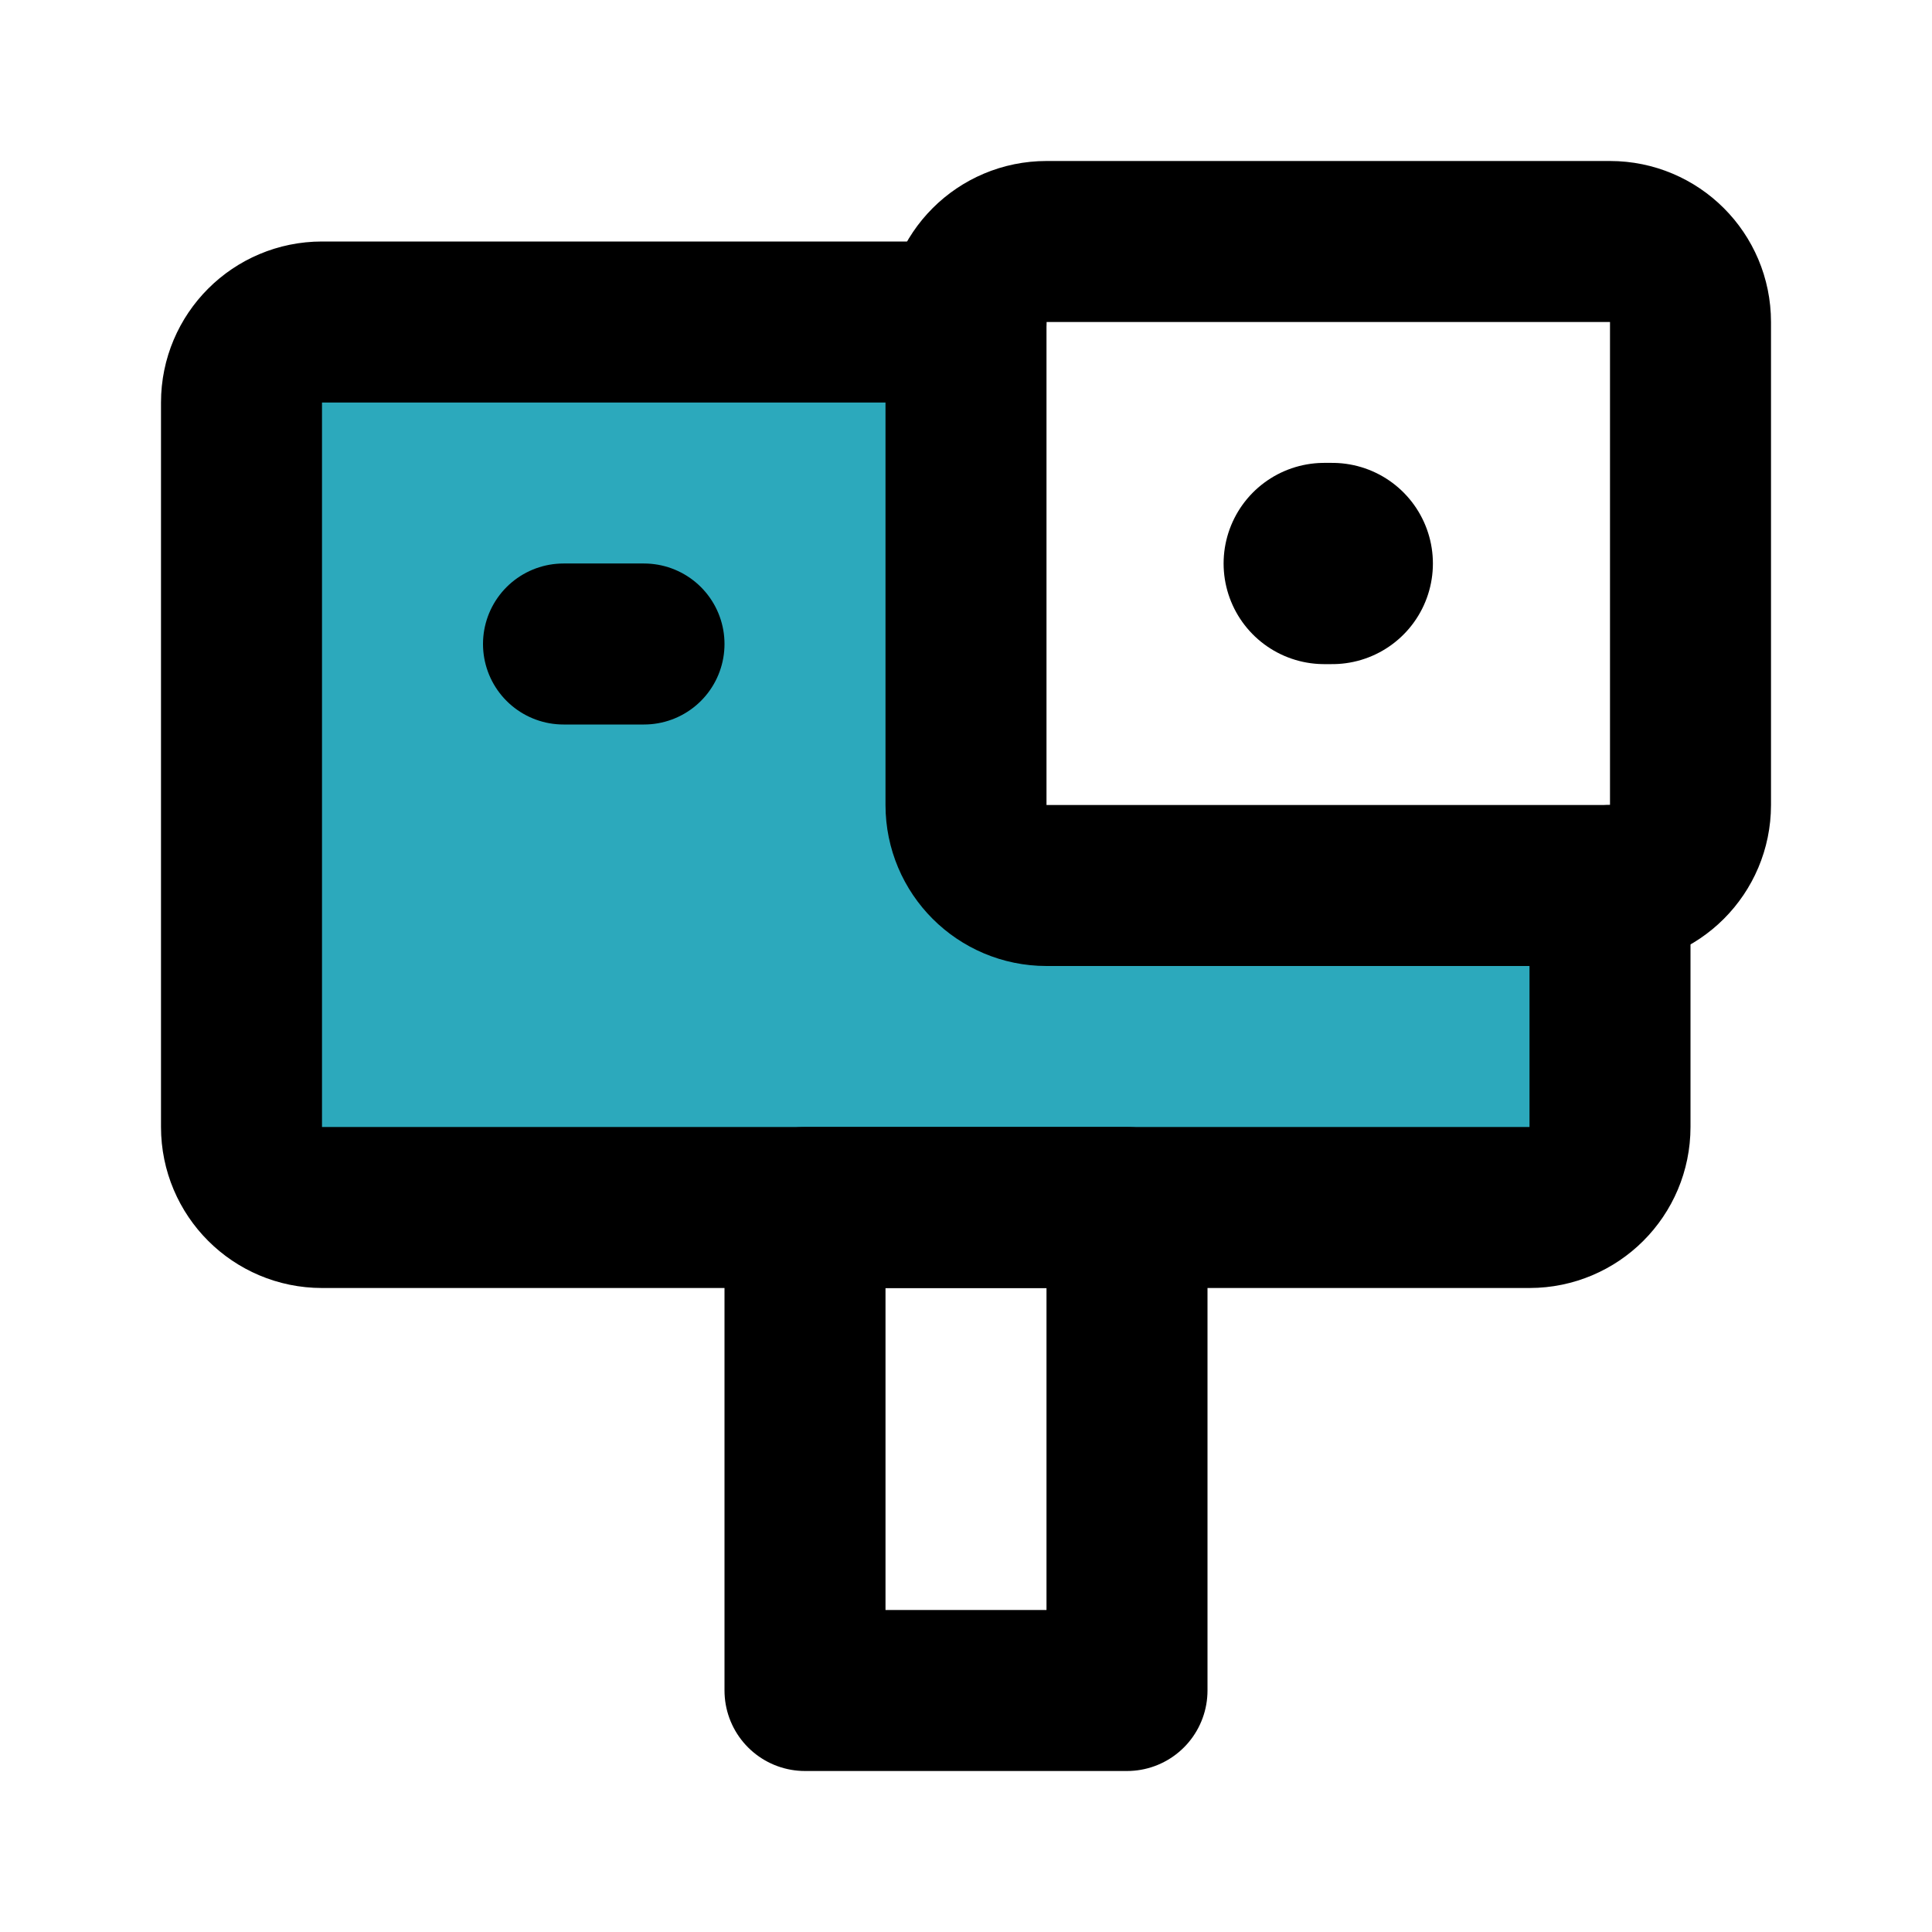
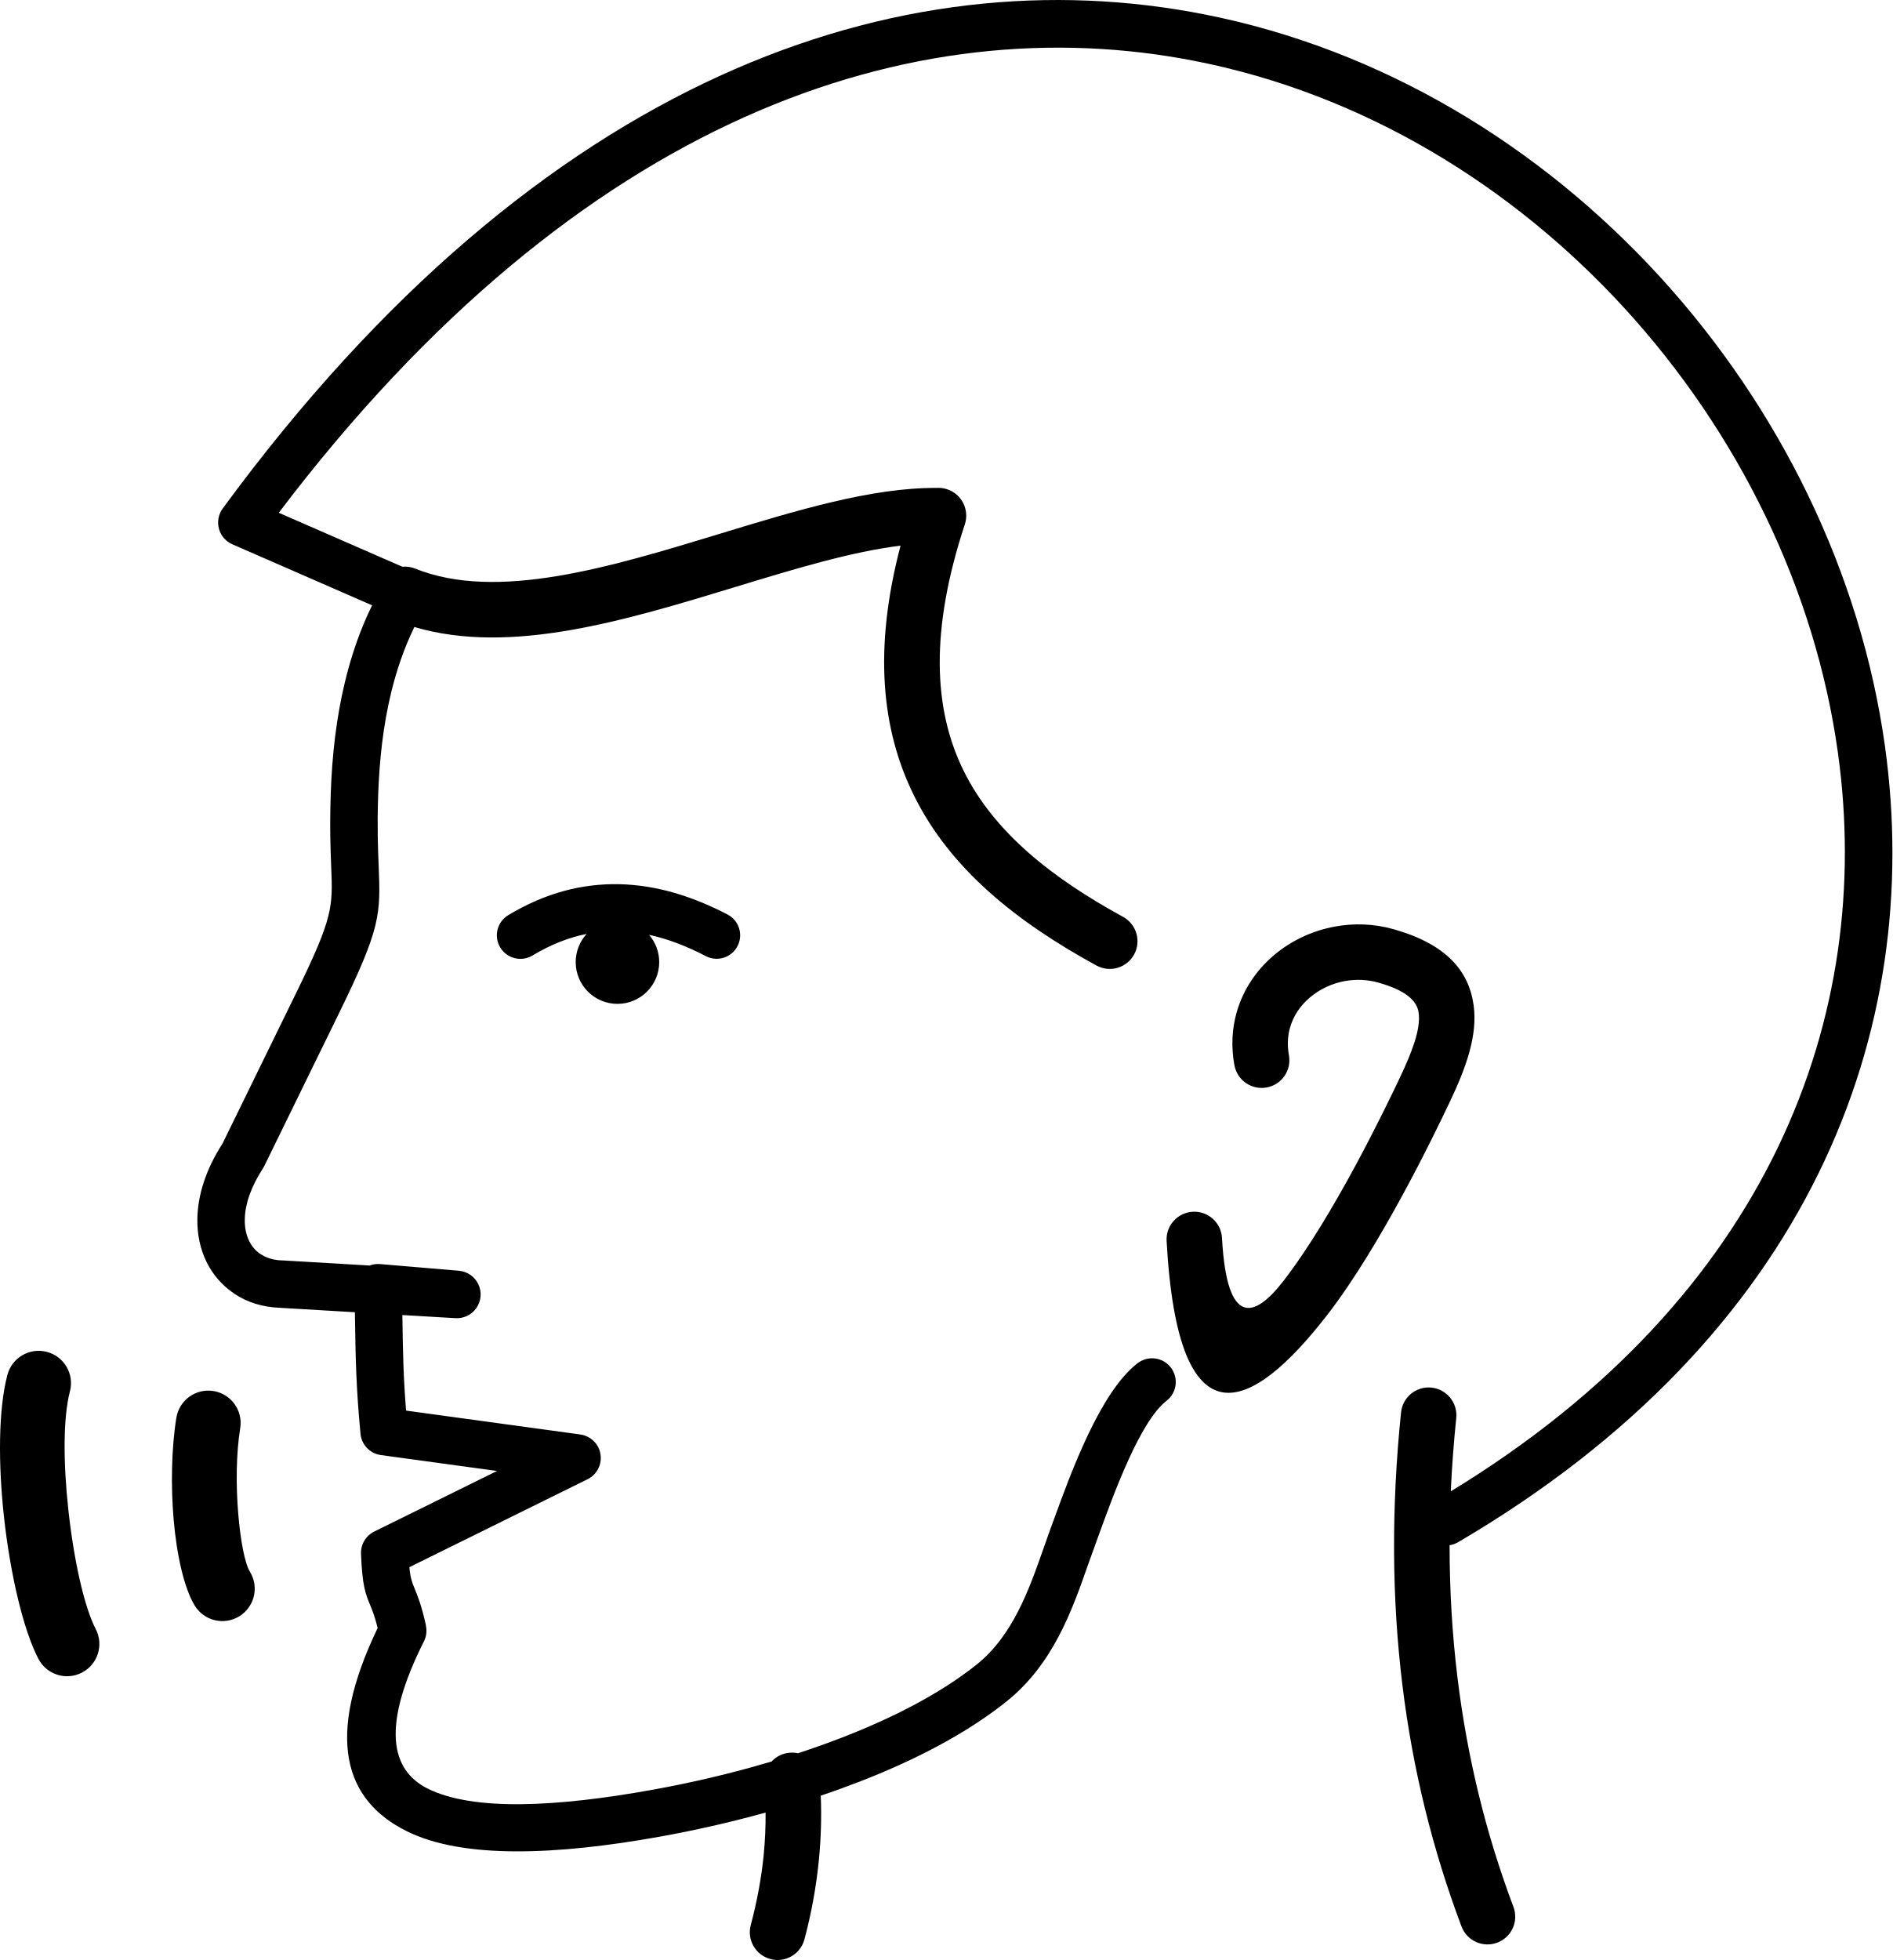
- <svg xmlns="http://www.w3.org/2000/svg" fill="#000000" width="800px" height="800px" viewBox="0 0 24 24" id="action-cam" data-name="Flat Line" class="icon flat-line">
-   <path id="secondary" d="M20,11v3a1,1,0,0,1-1,1H4a1,1,0,0,1-1-1V5A1,1,0,0,1,4,4h8v6a1,1,0,0,0,1,1Z" style="fill: rgb(44, 169, 188); stroke-width: 2;" />
-   <line id="primary-upstroke" x1="16.45" y1="7" x2="16.55" y2="7" style="fill: none; stroke: rgb(0, 0, 0); stroke-linecap: round; stroke-linejoin: round; stroke-width: 2.5;" />
-   <path id="primary" d="M20,11v3a1,1,0,0,1-1,1H4a1,1,0,0,1-1-1V5A1,1,0,0,1,4,4h8" style="fill: none; stroke: rgb(0, 0, 0); stroke-linecap: round; stroke-linejoin: round; stroke-width: 2;" />
-   <path id="primary-2" data-name="primary" d="M7,8H8m6,7H10v6h4Zm7-5V4a1,1,0,0,0-1-1H13a1,1,0,0,0-1,1v6a1,1,0,0,0,1,1h7A1,1,0,0,0,21,10Z" style="fill: none; stroke: rgb(0, 0, 0); stroke-linecap: round; stroke-linejoin: round; stroke-width: 2;" />
+ <svg xmlns="http://www.w3.org/2000/svg" shape-rendering="geometricPrecision" text-rendering="geometricPrecision" image-rendering="optimizeQuality" fill-rule="evenodd" clip-rule="evenodd" viewBox="0 0 494 511.54">
+   <path fill-rule="nonzero" d="M296.95 355.79c2.7-2.09 6.59-1.59 8.68 1.11a6.202 6.202 0 0 1-1.11 8.69c-6.9 5.3-13.78 24.24-17.74 35.14l-2.77 7.68c-4.19 11.95-9.1 25.94-21.34 35.71-10.44 8.35-23.9 15.3-38.34 20.89-3.32 1.28-6.68 2.5-10.08 3.64.23 5.56.06 11.12-.48 16.68-.69 7.08-1.97 14.03-3.78 20.83-1.04 3.87-5.01 6.17-8.88 5.13-3.87-1.03-6.17-5-5.13-8.87 1.64-6.17 2.79-12.33 3.39-18.45.34-3.59.51-7.23.48-10.91-9.43 2.62-18.81 4.71-27.61 6.29-27.01 4.85-51.35 5.85-66.01-1.4-16.31-8.06-21.46-24.35-7.64-53.06-.76-3.04-1.38-4.55-1.89-5.8-1.3-3.15-2.15-5.2-2.46-13.59a6.21 6.21 0 0 1 3.45-5.78l32.06-15.81-30.31-4.15c-3-.41-5.21-2.9-5.36-5.81-1.13-12.05-1.25-19.34-1.41-29.47l-.03-2-19.62-1.16c-4.44-.16-8.42-1.42-11.72-3.58l-.4-.29a20.97 20.97 0 0 1-6.98-8.09c-1.63-3.31-2.49-7.18-2.4-11.4.12-5.94 2.14-12.64 6.57-19.51l19.29-39.44c9.6-19.64 9.5-22.28 9.08-32.68-.18-4.52-.41-10.33-.13-19.01.34-10.29 1.49-20.14 3.72-29.37 1.7-7.05 4.02-13.73 7.08-19.97l-36.47-15.92a6.199 6.199 0 0 1-2.53-9.34C141.29 19.36 235.16-11.88 314.48 3.77c46.32 9.13 87.59 34.3 118.84 68.48 31.22 34.15 52.45 77.33 58.73 122.51 10.33 74.28-19.52 153.86-111.41 207.73-.71.42-1.47.68-2.24.79 0 11.92.7 23.46 2.07 34.64 2.59 21.2 7.56 41.07 14.6 59.76 1.41 3.75-.48 7.93-4.22 9.33-3.75 1.41-7.93-.48-9.34-4.22-7.46-19.81-12.72-40.8-15.44-63.11-2.72-22.24-2.93-45.88-.34-71.07.41-3.97 3.97-6.87 7.94-6.46 3.98.41 6.87 3.96 6.47 7.94a337.35 337.35 0 0 0-1.43 19.14c83.43-50.83 110.58-124.28 101.06-192.77-5.93-42.71-26.03-83.54-55.57-115.86-29.51-32.28-68.45-56.05-112.09-64.65-73.56-14.5-160.76 14.21-239.34 117.88l32.26 14.08c1.11-.1 2.25.05 3.35.49 21.38 8.62 51.05-.42 79.39-9.05 20.15-6.14 39.68-12.09 56.66-12.01.93-.06 1.87.04 2.81.35 3.8 1.25 5.87 5.35 4.62 9.16-9.17 27.8-8.18 48.33-.35 64.24 7.89 16.04 22.94 27.97 41.65 38.2 3.5 1.91 4.8 6.31 2.89 9.82-1.91 3.5-6.31 4.8-9.82 2.89-21.14-11.56-38.29-25.36-47.71-44.5-8.45-17.18-10.52-38.21-3.44-65.09-12.94 1.59-27.84 6.13-43.11 10.78-28.73 8.75-58.71 17.88-83.8 10.45-2.62 5.37-4.62 11.14-6.09 17.22-2.02 8.37-3.06 17.38-3.37 26.85-.27 8.19-.05 13.78.13 18.13.51 12.88.64 16.14-10.35 38.61l-19.36 39.58c-.13.3-.29.6-.48.88-3.21 4.93-4.68 9.47-4.75 13.29-.05 2.18.36 4.1 1.14 5.68a8.633 8.633 0 0 0 2.78 3.3l.28.17c1.44.95 3.24 1.51 5.29 1.6l.52.01 22.61 1.33c.64-.25 1.34-.39 2.07-.4l.63.02 20.54 1.74a6.206 6.206 0 1 1-1.02 12.37l-13.71-.81.02 1.08c.13 8.44.23 14.85.95 23.86l45.32 6.21c2.03.23 3.9 1.45 4.87 3.41 1.51 3.07.25 6.79-2.82 8.3l-46.51 22.95c.28 2.91.71 3.96 1.29 5.37.84 2.04 1.89 4.58 3.05 9.87l-.03.01c.3 1.33.16 2.77-.5 4.09-11.04 21.96-8.87 33.57 1.04 38.48 11.96 5.91 33.69 4.75 58.35.32 9.96-1.78 20.69-4.25 31.36-7.43a7.189 7.189 0 0 1 4.75-2.29c.73-.06 1.45-.01 2.14.14 3.9-1.28 7.76-2.65 11.55-4.12 13.32-5.16 25.66-11.5 35.1-19.04 9.45-7.55 13.72-19.71 17.36-30.08l1.77-5.01 1.04-2.82c4.42-12.15 12.08-33.24 21.82-40.72zM1.92 358.87c1.17-4.51 5.78-7.22 10.29-6.05 4.51 1.17 7.22 5.77 6.05 10.28-1.85 7.06-1.72 19-.42 30.93 1.4 12.93 4.12 25.33 7.14 31.12 2.16 4.12.56 9.22-3.57 11.37-4.13 2.16-9.23.56-11.38-3.57-3.99-7.62-7.39-22.37-9-37.13-1.49-13.66-1.5-27.81.89-36.95zm44.11 11.18c.73-4.6 5.06-7.74 9.66-7.01 4.61.73 7.75 5.05 7.02 9.66-1.07 6.6-1.15 14.9-.52 22.4.6 7.06 1.71 12.92 3.07 15.14 2.43 3.98 1.16 9.18-2.82 11.61-3.98 2.43-9.18 1.17-11.61-2.81-2.74-4.49-4.71-13.11-5.51-22.56-.73-8.58-.59-18.34.71-26.43zm107.11-126.31a10.905 10.905 0 0 0-2.86 7.36c0 6.02 4.88 10.9 10.9 10.9 6.02 0 10.9-4.88 10.9-10.9 0-2.72-1-5.21-2.65-7.12 4.92 1.06 9.86 2.97 14.82 5.56 3 1.56 6.7.4 8.26-2.6 1.57-3 .41-6.7-2.59-8.26-9.24-4.82-18.61-7.68-28.15-7.91-9.7-.23-19.4 2.24-29.1 8.08a6.145 6.145 0 0 0-2.09 8.43 6.157 6.157 0 0 0 8.44 2.09c4.75-2.87 9.46-4.69 14.12-5.63zm183.32 31.66c.72 3.93-1.88 7.71-5.81 8.42-3.93.72-7.7-1.88-8.42-5.81-.9-4.89-.62-9.52.57-13.74 1.68-5.96 5.16-11.09 9.75-14.97 4.44-3.77 9.98-6.39 15.92-7.48 4.95-.91 10.17-.75 15.26.68 13.81 3.89 19.69 10.88 20.94 19.82 1.1 7.82-1.94 16.28-6.16 25.14-3.7 7.81-17.97 37.56-32.06 55.74-19.77 25.52-38.96 34.77-41.92-19.35-.21-3.99 2.87-7.39 6.86-7.6 3.99-.2 7.4 2.87 7.6 6.87 1.28 23.49 8.56 20.84 16.01 11.23 13.13-16.95 26.85-45.56 30.41-53.07 3.17-6.67 5.51-12.71 4.91-16.97-.44-3.15-3.35-5.84-10.51-7.86a19.33 19.33 0 0 0-8.73-.4h-.03c-3.4.62-6.58 2.13-9.15 4.31-2.44 2.07-4.28 4.75-5.15 7.83-.62 2.19-.76 4.63-.29 7.21z" />
</svg>
